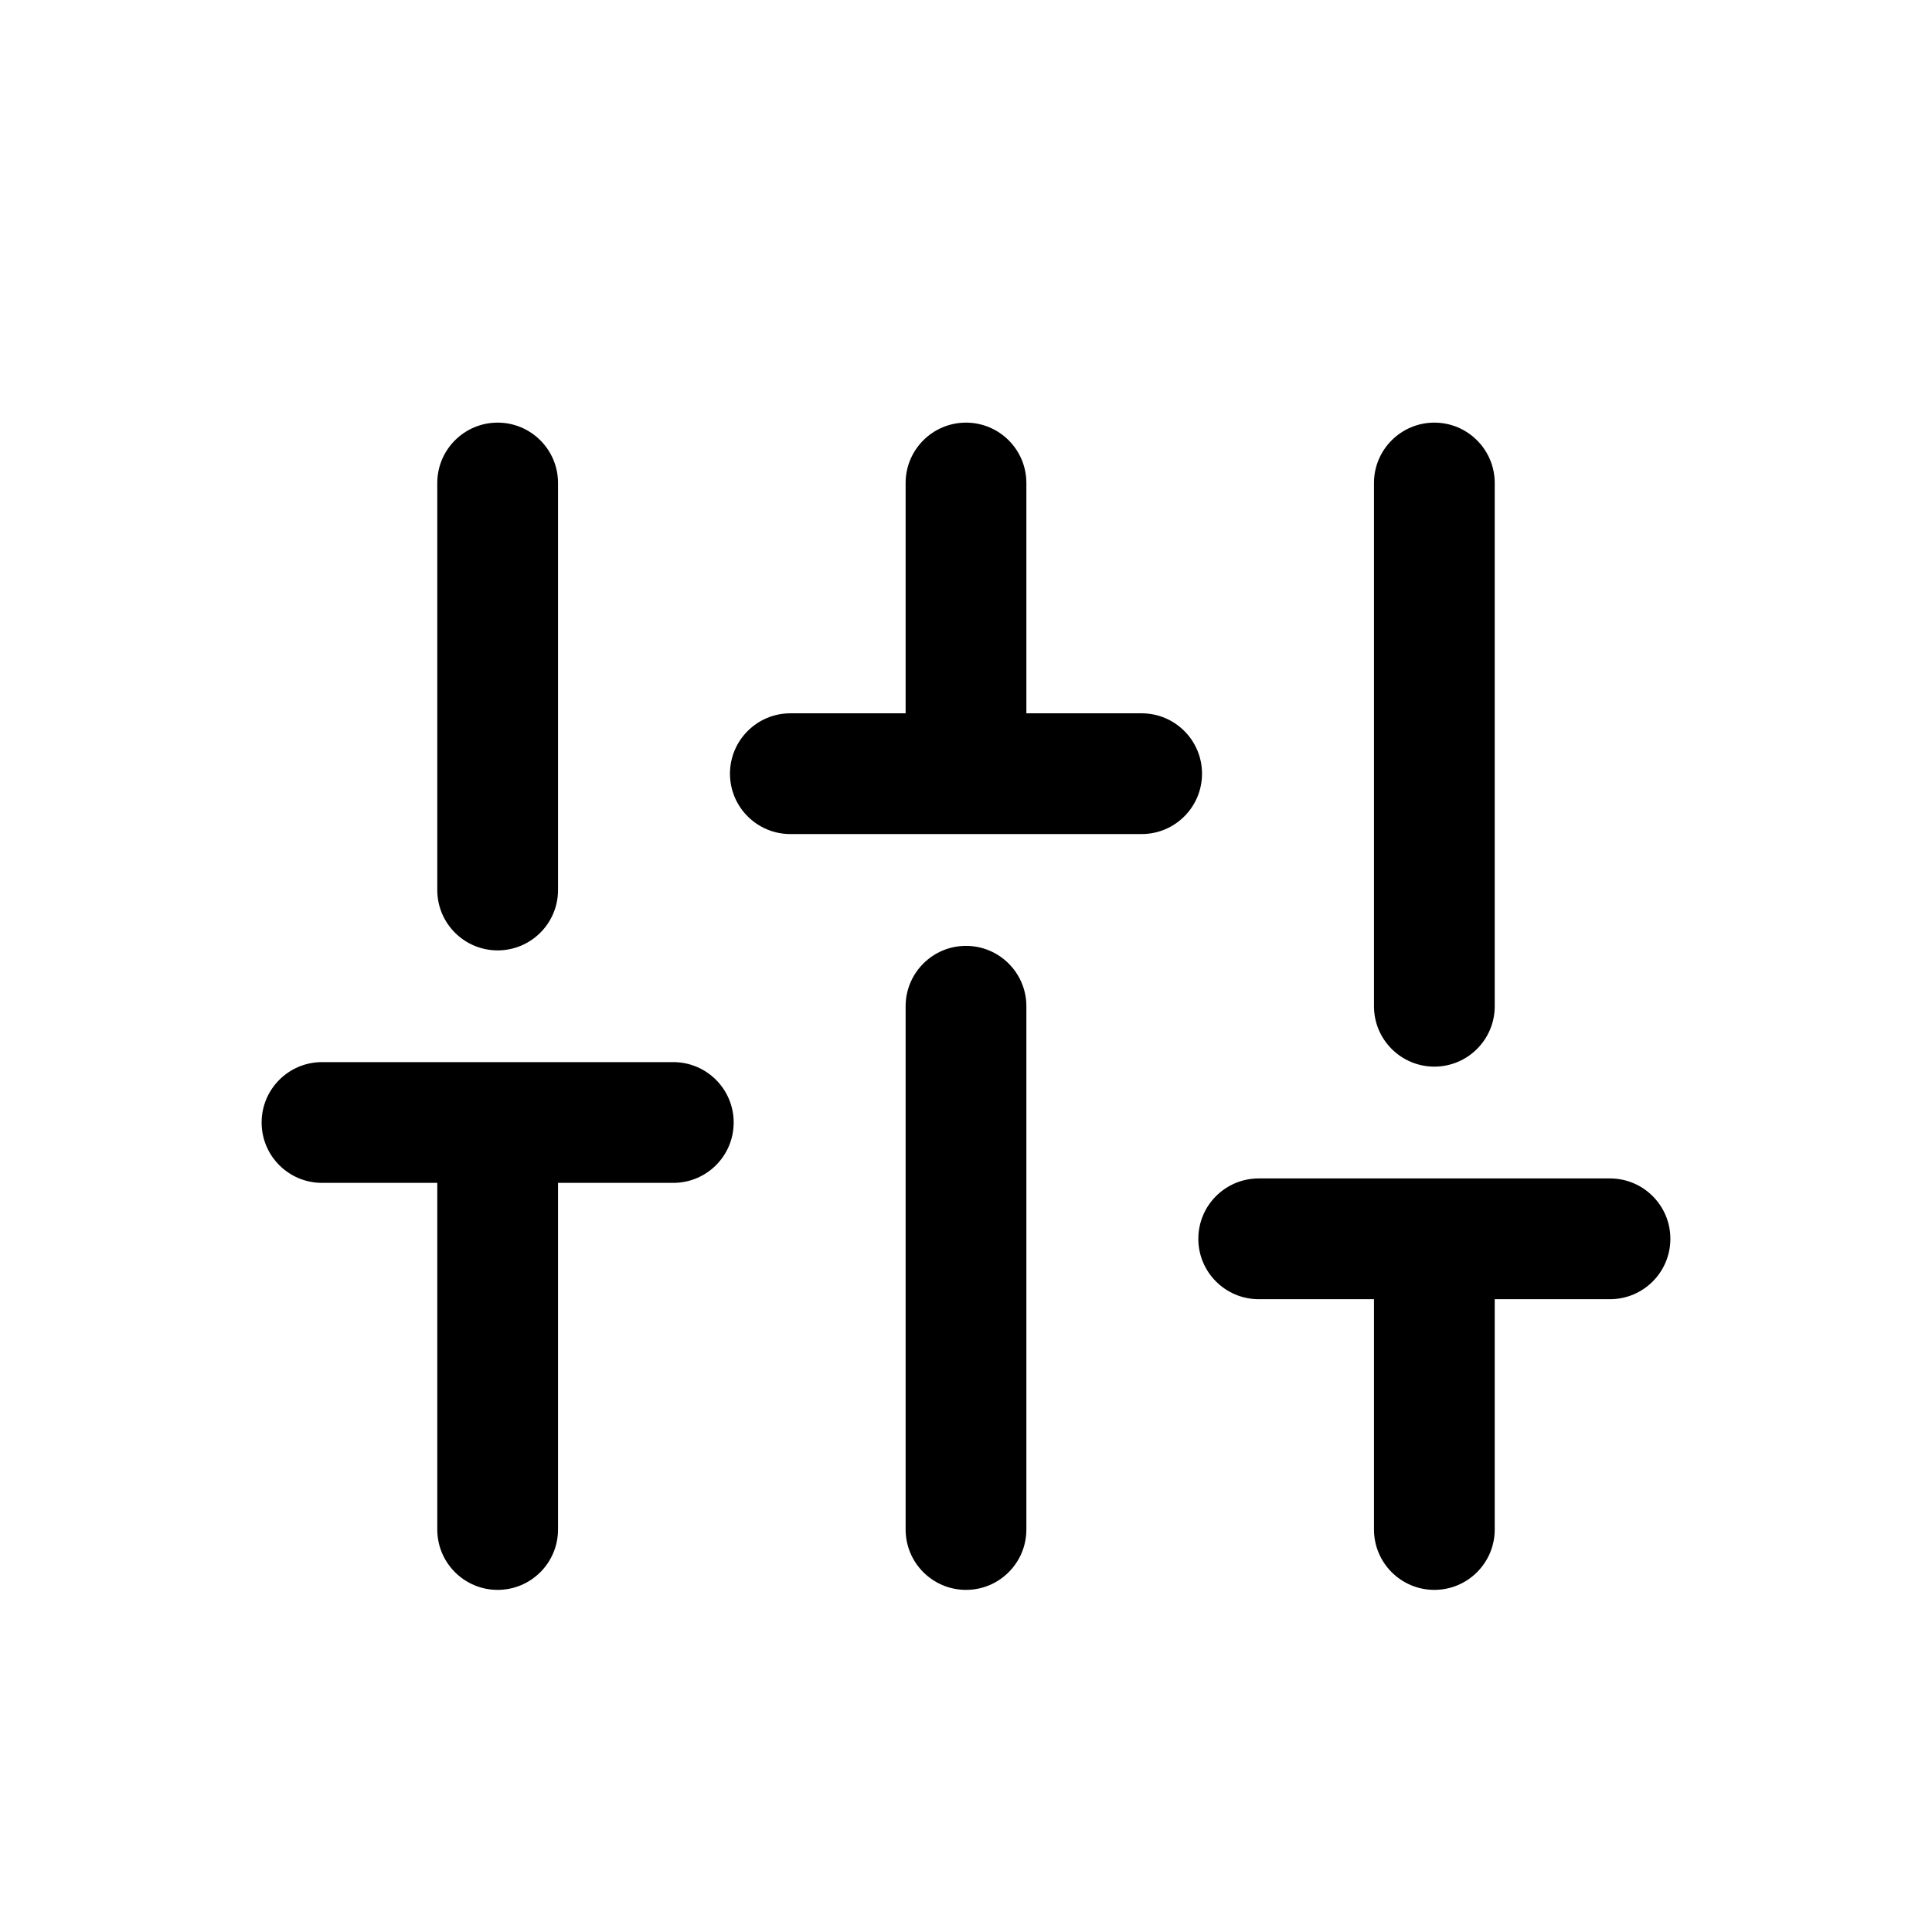
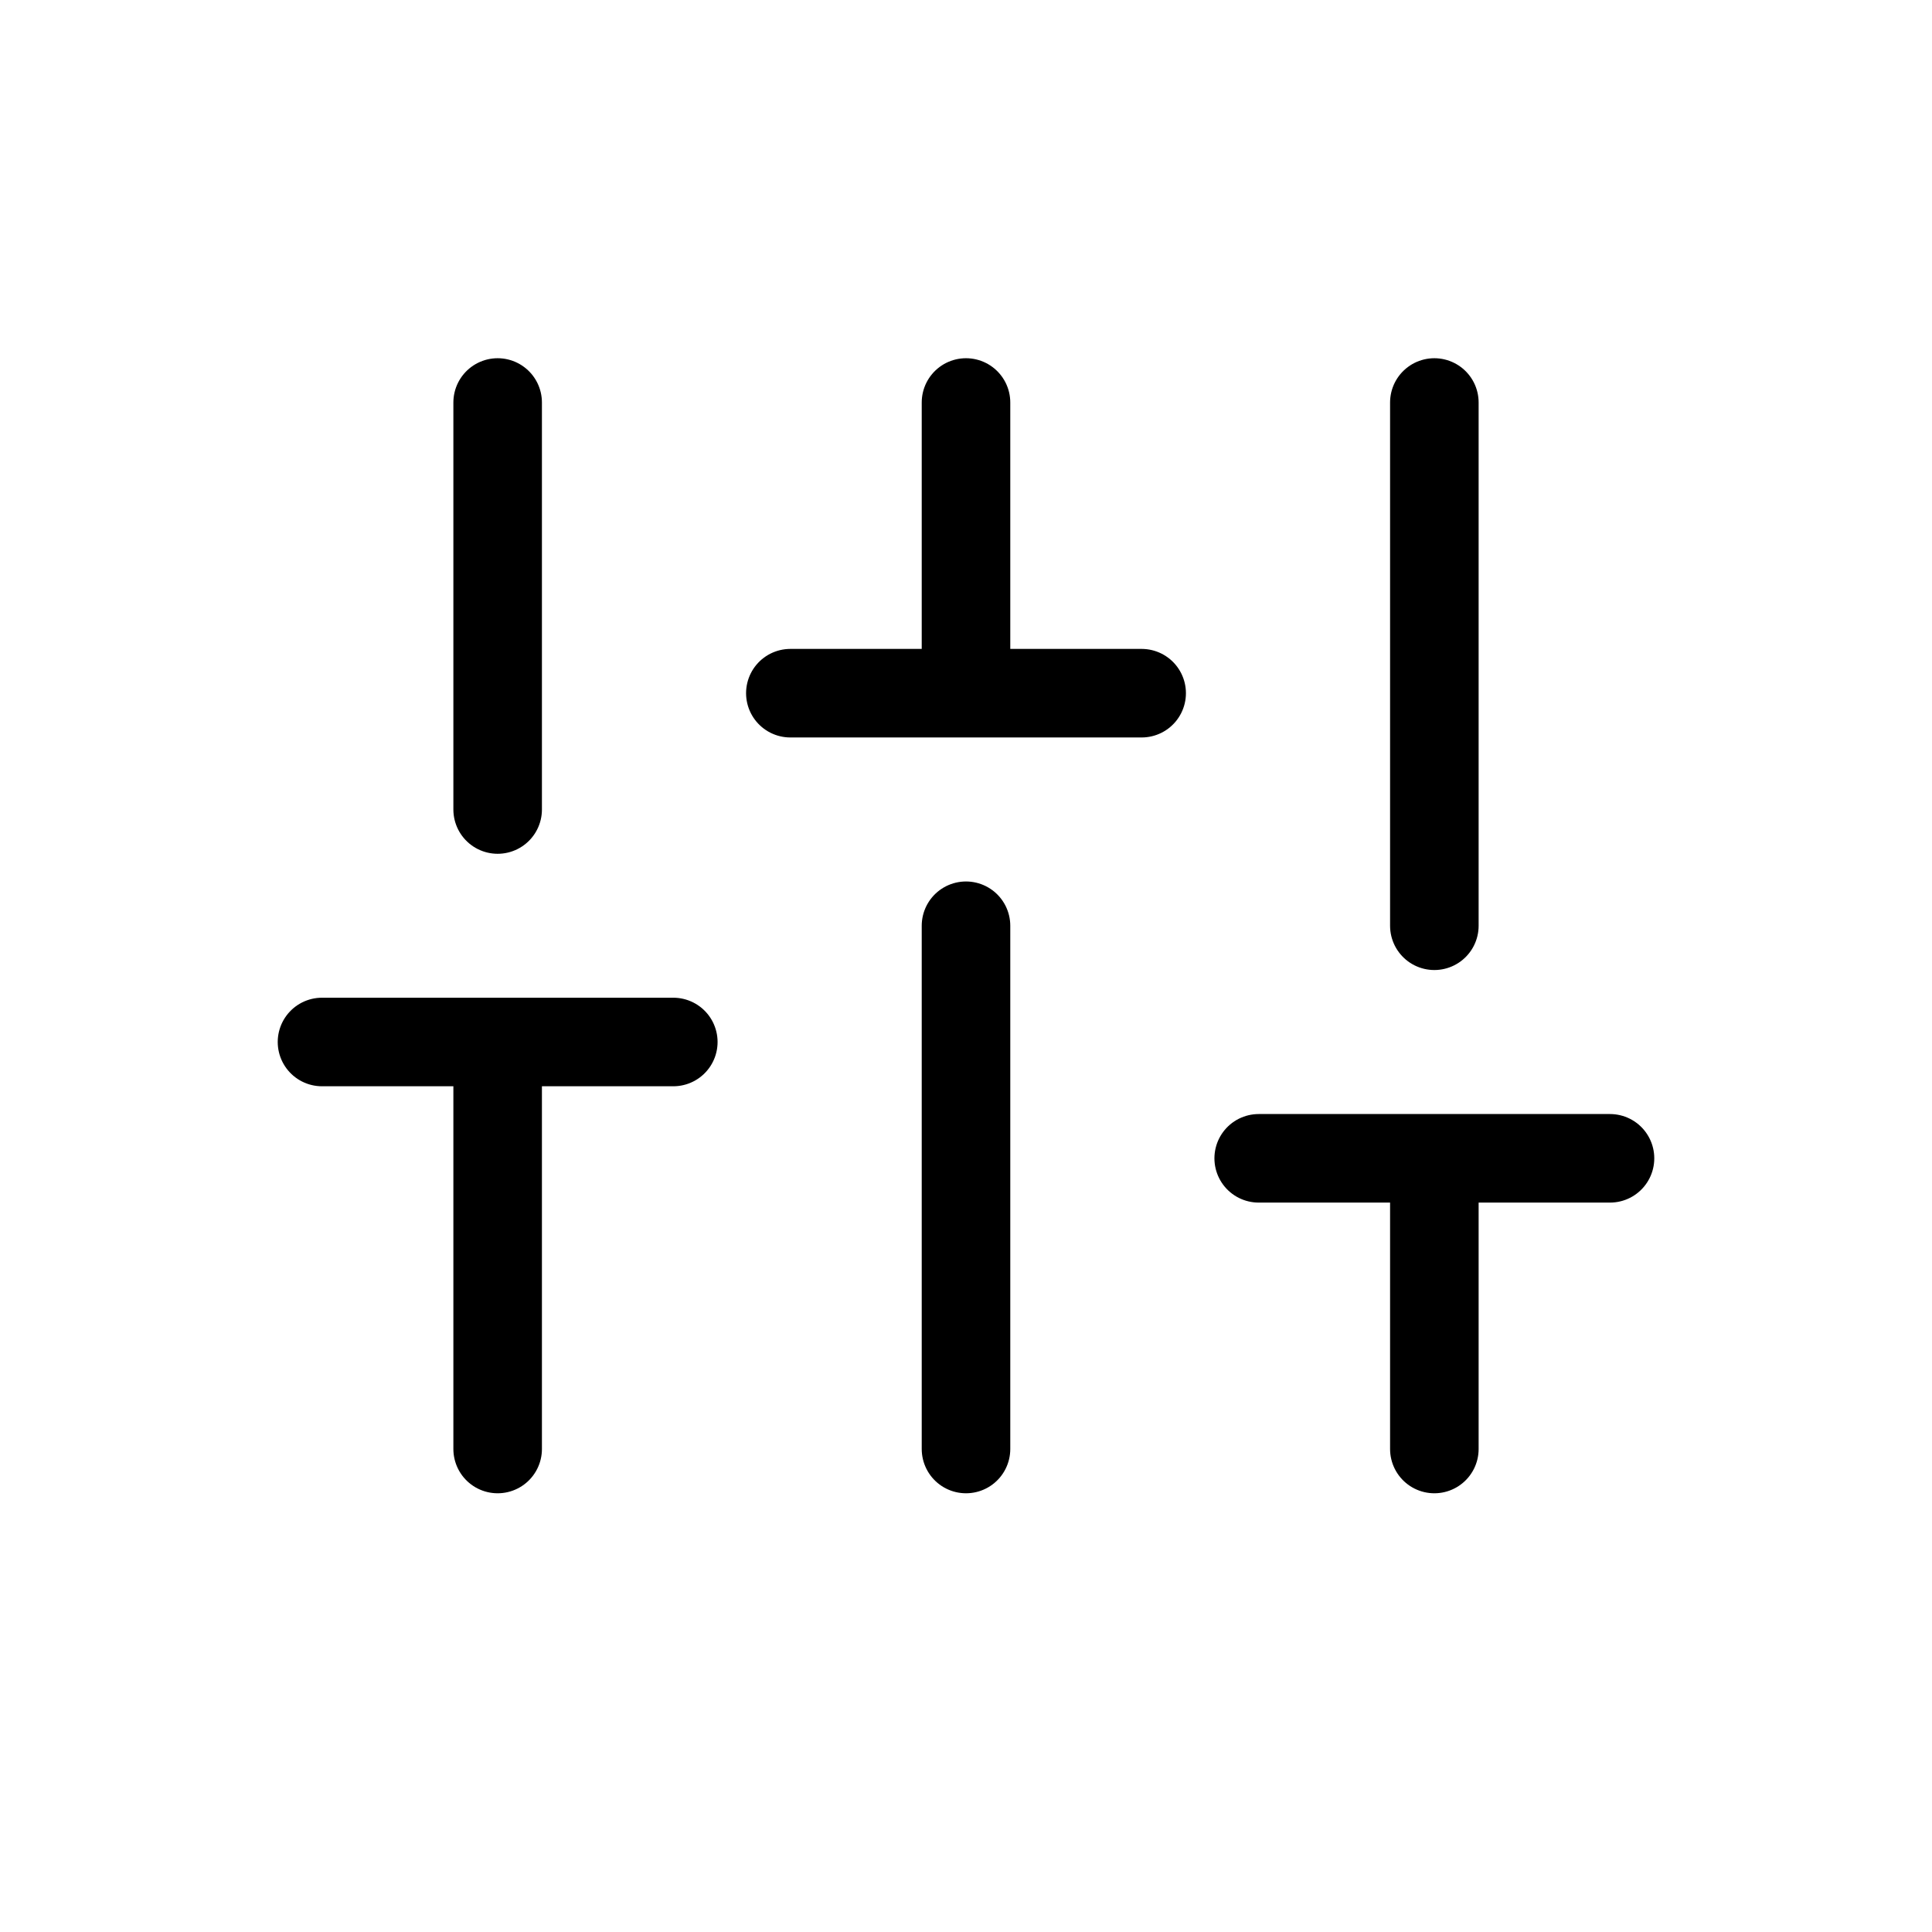
<svg xmlns="http://www.w3.org/2000/svg" width="24" height="24" viewBox="0 0 24 24" fill="none">
-   <path d="M5.432 19C5.432 19.414 5.768 19.75 6.182 19.75C6.596 19.75 6.932 19.414 6.932 19H5.432ZM6.932 13.944C6.932 13.53 6.596 13.194 6.182 13.194C5.768 13.194 5.432 13.53 5.432 13.944H6.932ZM5.432 11.056C5.432 11.47 5.768 11.806 6.182 11.806C6.596 11.806 6.932 11.47 6.932 11.056H5.432ZM6.932 6C6.932 5.586 6.596 5.25 6.182 5.25C5.768 5.25 5.432 5.586 5.432 6H6.932ZM11.25 19C11.25 19.414 11.586 19.75 12 19.75C12.414 19.75 12.75 19.414 12.75 19H11.25ZM12.75 12.5C12.75 12.086 12.414 11.75 12 11.75C11.586 11.75 11.25 12.086 11.25 12.5H12.75ZM11.25 9.611C11.25 10.025 11.586 10.361 12 10.361C12.414 10.361 12.75 10.025 12.75 9.611H11.25ZM12.75 6C12.75 5.586 12.414 5.25 12 5.25C11.586 5.25 11.25 5.586 11.25 6H12.75ZM17.068 19C17.068 19.414 17.404 19.75 17.818 19.75C18.232 19.75 18.568 19.414 18.568 19H17.068ZM18.568 15.389C18.568 14.975 18.232 14.639 17.818 14.639C17.404 14.639 17.068 14.975 17.068 15.389H18.568ZM17.068 12.5C17.068 12.914 17.404 13.25 17.818 13.25C18.232 13.25 18.568 12.914 18.568 12.5H17.068ZM18.568 6C18.568 5.586 18.232 5.25 17.818 5.25C17.404 5.25 17.068 5.586 17.068 6H18.568ZM4 13.194C3.586 13.194 3.25 13.53 3.25 13.944C3.25 14.359 3.586 14.694 4 14.694V13.194ZM8.364 14.694C8.778 14.694 9.114 14.359 9.114 13.944C9.114 13.53 8.778 13.194 8.364 13.194V14.694ZM9.818 8.861C9.404 8.861 9.068 9.197 9.068 9.611C9.068 10.025 9.404 10.361 9.818 10.361V8.861ZM14.182 10.361C14.596 10.361 14.932 10.025 14.932 9.611C14.932 9.197 14.596 8.861 14.182 8.861V10.361ZM15.636 14.639C15.222 14.639 14.886 14.975 14.886 15.389C14.886 15.803 15.222 16.139 15.636 16.139V14.639ZM20 16.139C20.414 16.139 20.75 15.803 20.75 15.389C20.75 14.975 20.414 14.639 20 14.639V16.139ZM6.932 19V13.944H5.432V19H6.932ZM6.932 11.056V6H5.432V11.056H6.932ZM12.75 19V12.5H11.25V19H12.75ZM12.75 9.611V6H11.25V9.611H12.75ZM18.568 19V15.389H17.068V19H18.568ZM18.568 12.5V6H17.068V12.5H18.568ZM4 14.694H8.364V13.194H4V14.694ZM9.818 10.361H14.182V8.861H9.818V10.361ZM15.636 16.139H20V14.639H15.636V16.139Z" fill="currentColor" />
+   <path d="M6.182 18V12.944M6.182 10.056V5M12 18V11.5M12 8.611V5M17.818 18V14.389M17.818 11.5V5M4 12.944H8.364M9.818 8.611H14.182M15.636 14.389H20" stroke="currentColor" stroke-width="1.1" stroke-linecap="round" stroke-linejoin="round" />
</svg>
